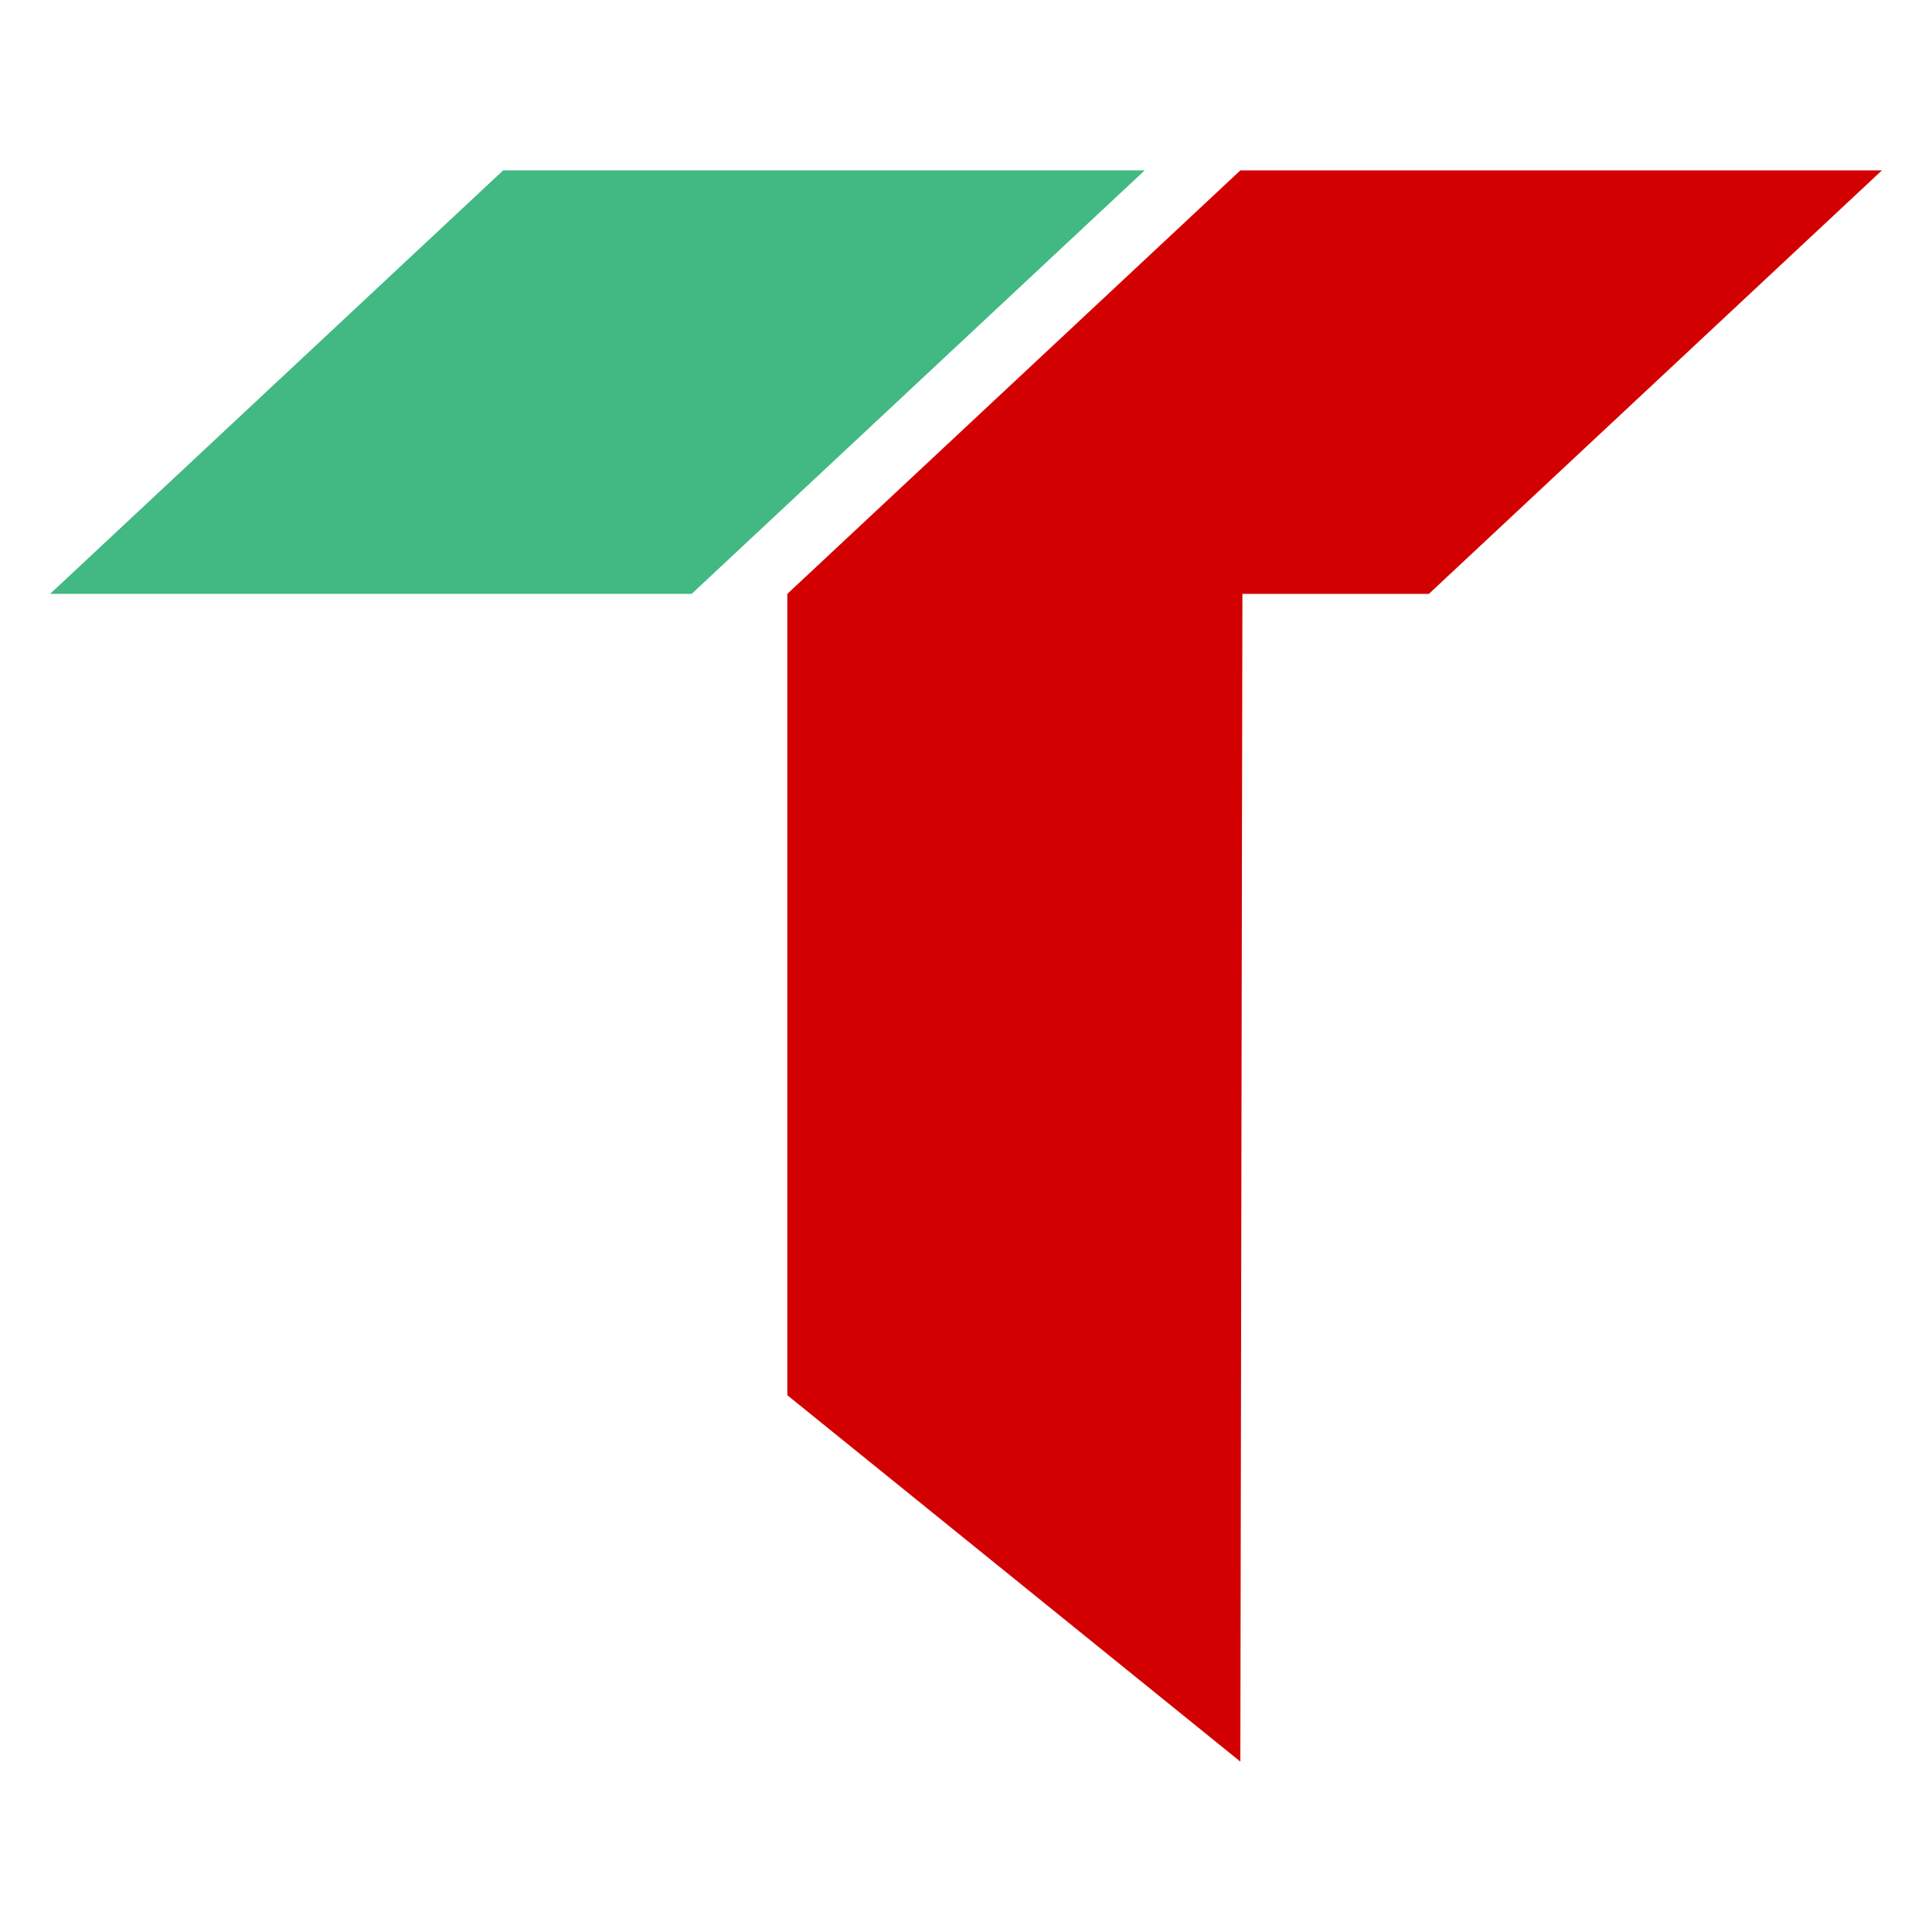
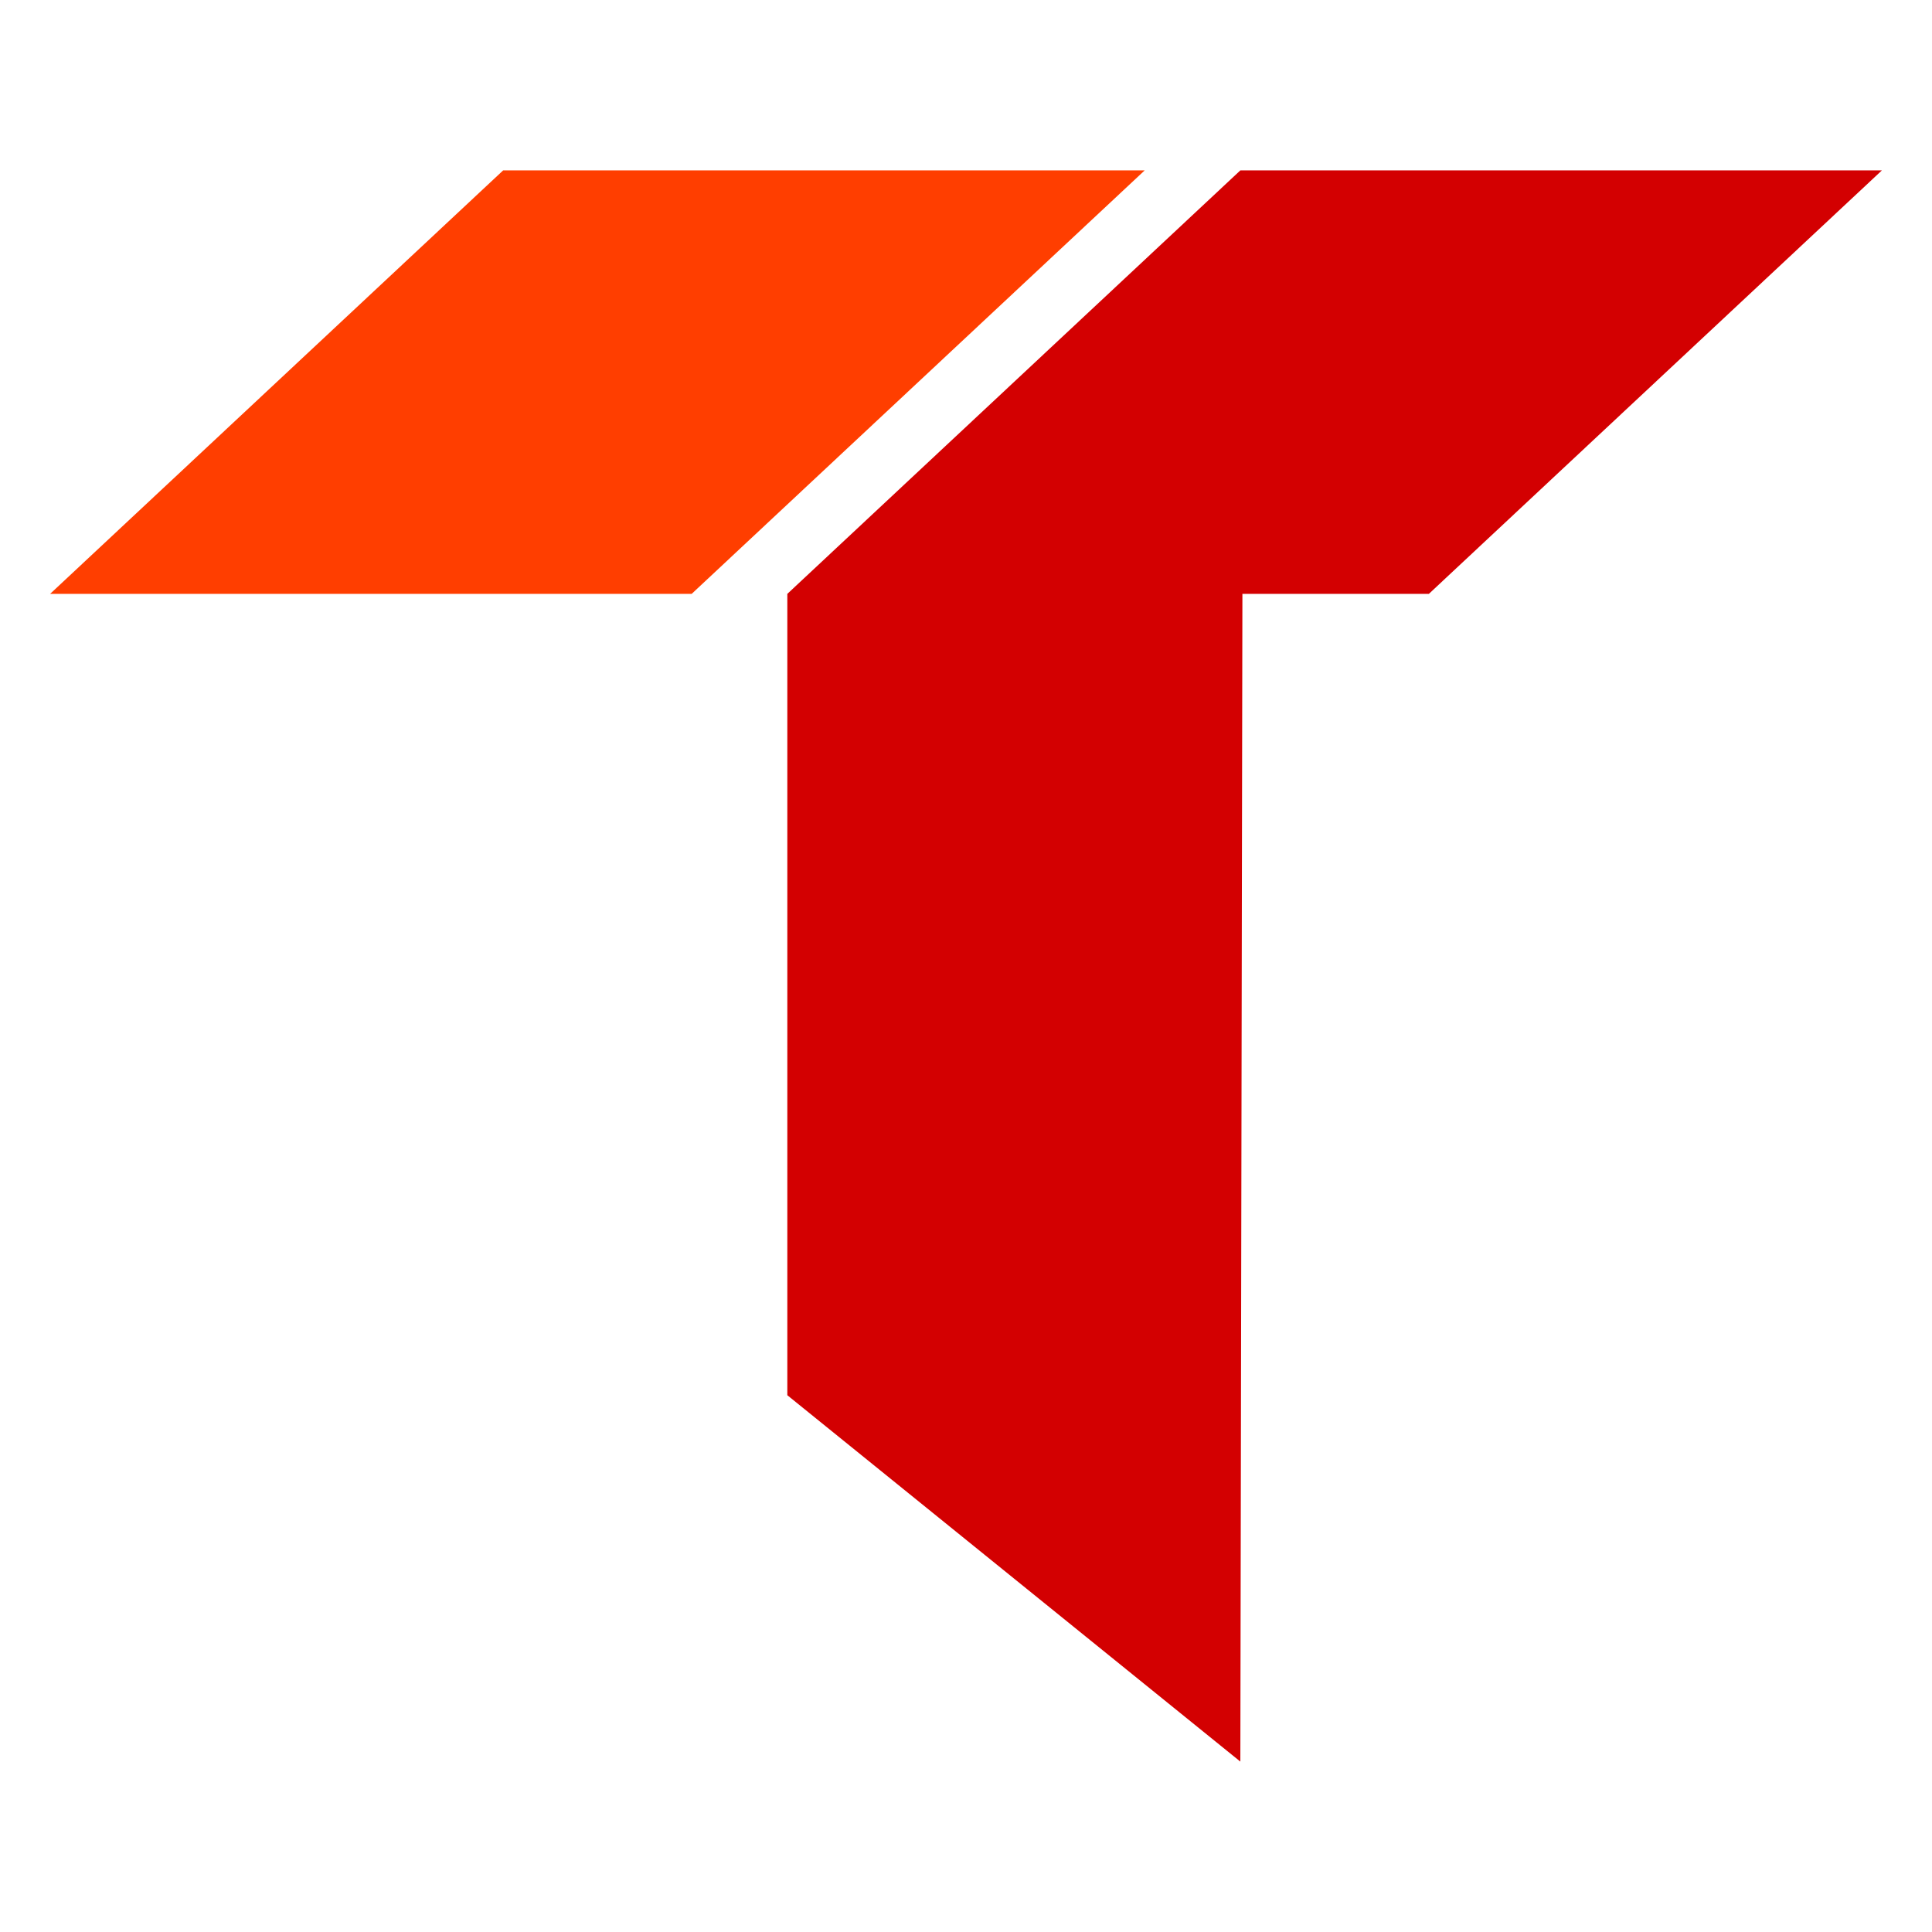
<svg xmlns="http://www.w3.org/2000/svg" xml:space="preserve" fill-rule="evenodd" stroke-linejoin="round" stroke-miterlimit="2" clip-rule="evenodd" viewBox="0 0 800 800">
  <path fill="#d30001" d="M678,124L450,124L289,274.5L289,559.291L450,689.5L450.734,274.5L517,274.5L678,124Z" transform="matrix(1.16513,0,0,1.16513,-10.7085,-73.9169)" />
-   <path fill="#42b883" d="M518,69L290,69L129,119L357,119L518,69Z" transform="matrix(1.16513,0,0,1.16513,-10.7085,-73.9169) matrix(1,0,0,3.01,-102,-83.69)" />
+   <path fill="#ff3e00" d="M518,69L290,69L129,119L357,119L518,69Z" transform="matrix(1.16513,0,0,1.16513,-10.7085,-73.9169) matrix(1,0,0,3.01,-102,-83.69)" />
</svg>
